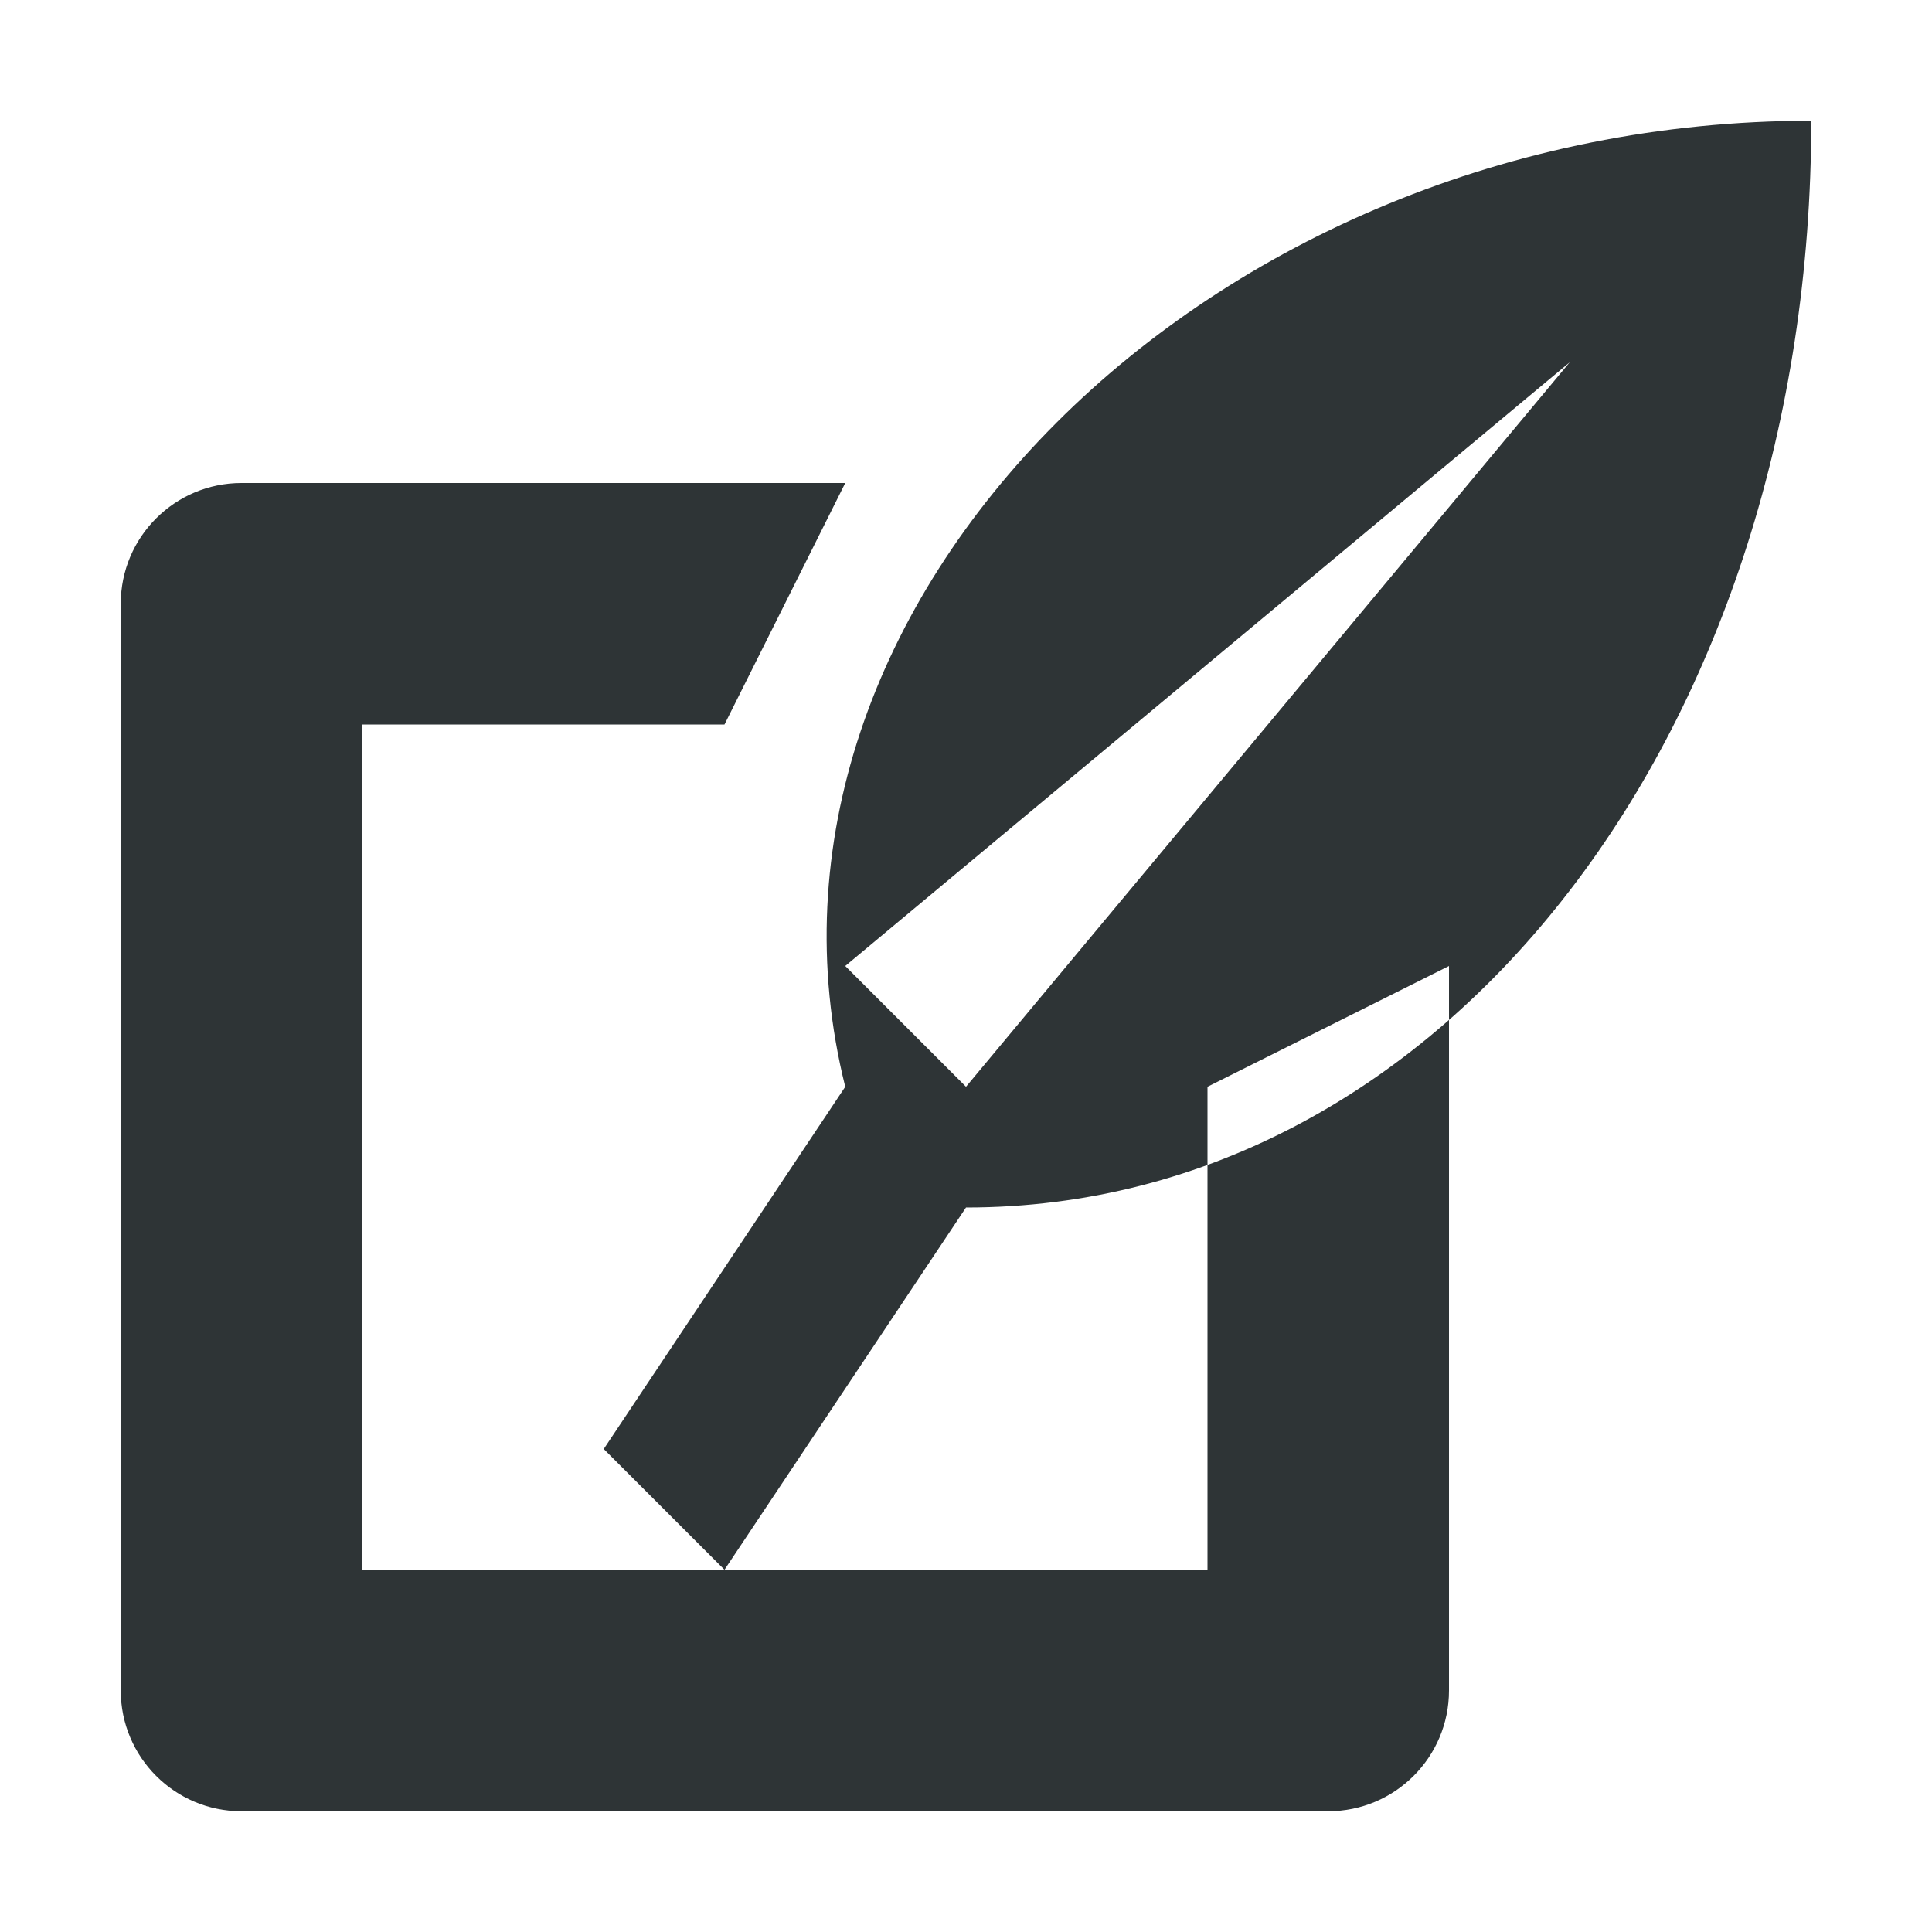
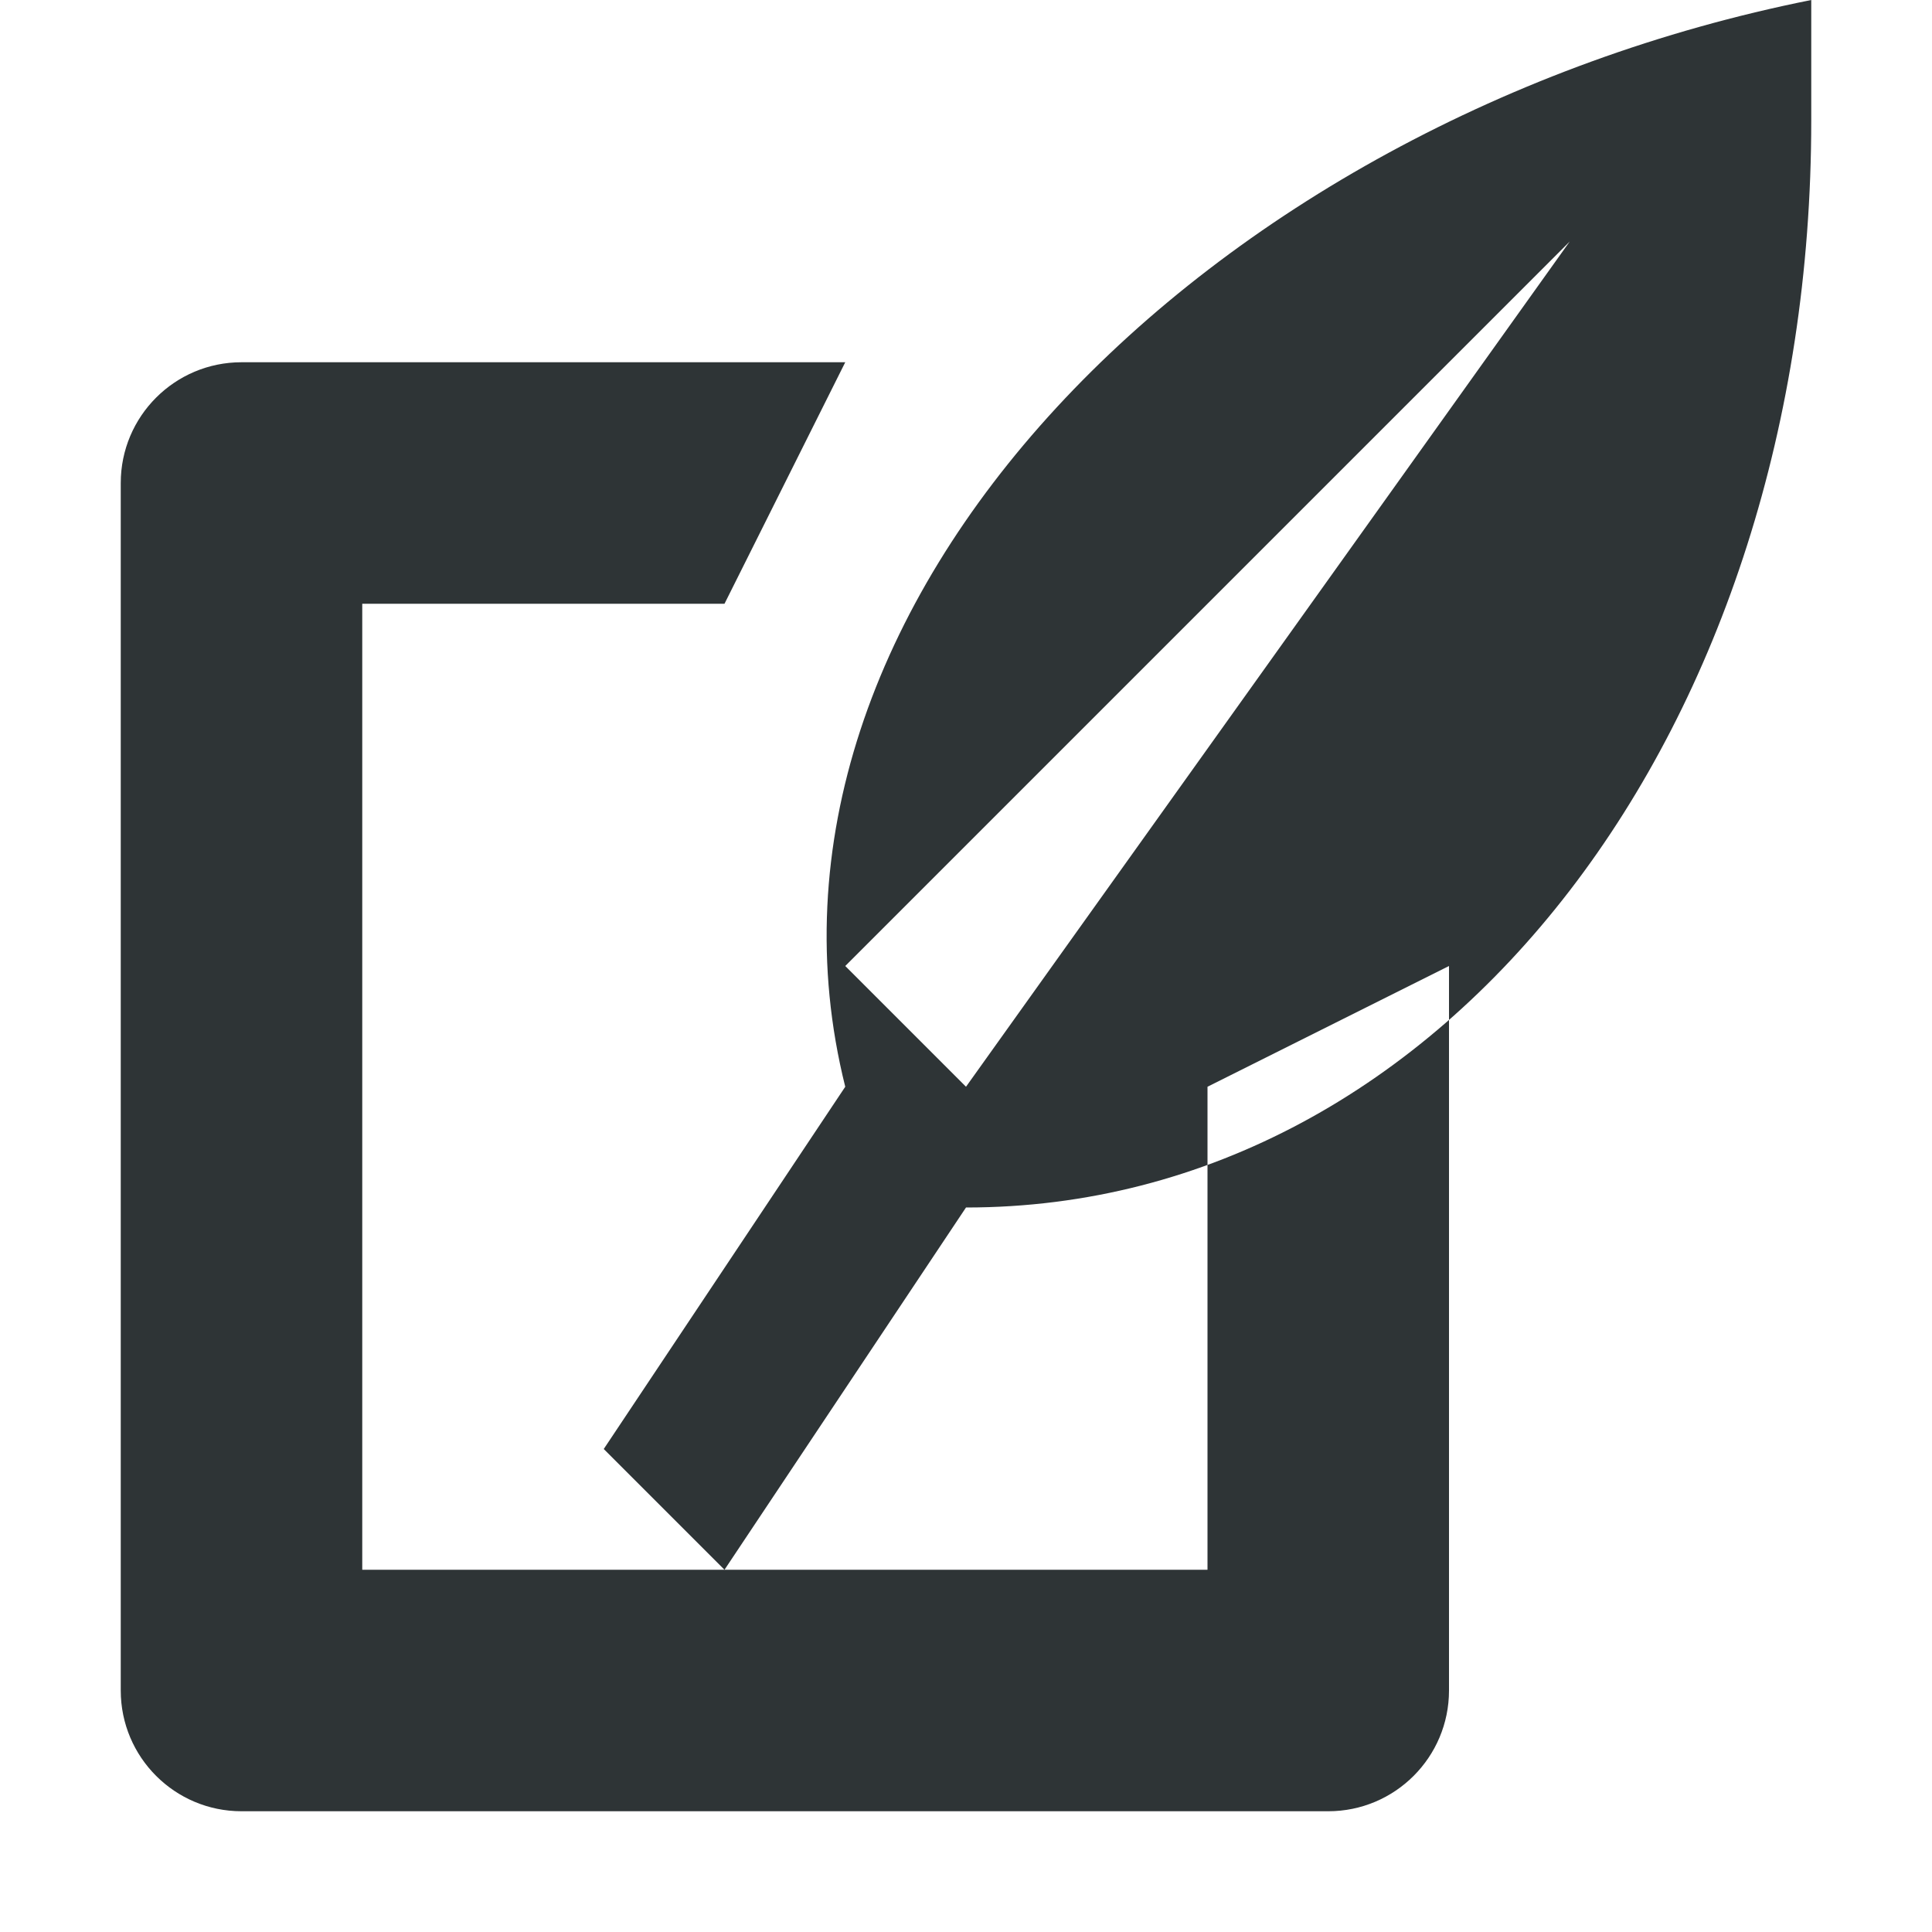
<svg xmlns="http://www.w3.org/2000/svg" width="16" height="16" viewBox="0 0 16 16">
-   <path class="foreground" fill="#2e3436" fill-rule="evenodd" d="M2 4h5L6 6H3v7h7V9l2-1v6a1 1 0 0 1-1 1H2a1 1 0 0 1-1-1V5a1 1 0 0 1 1-1Zm13-3C10 1 6 5 7 9l-2 3 1 1 2-3c4 0 7-4 7-9Zm-2 2L8 9l-1-1Z" />
+   <path class="foreground" fill="#2e3436" fill-rule="evenodd" d="M2 3h5L6 5H3v8h7V9l2-1v6a1 1 0 0 1-1 1H2a1 1 0 0 1-1-1V4a1 1 0 0 1 1-1Zm13-3C10 1 6 5 7 9l-2 3 1 1 2-3c4 0 7-4 7-9Zm-2 2L8 9l-1-1Z" />
</svg>
